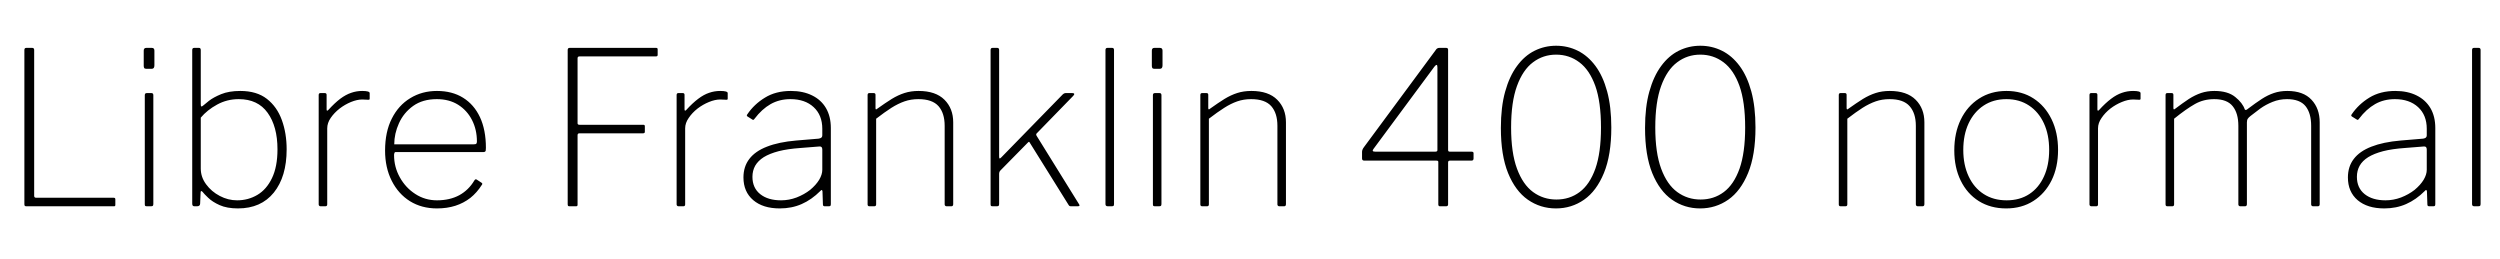
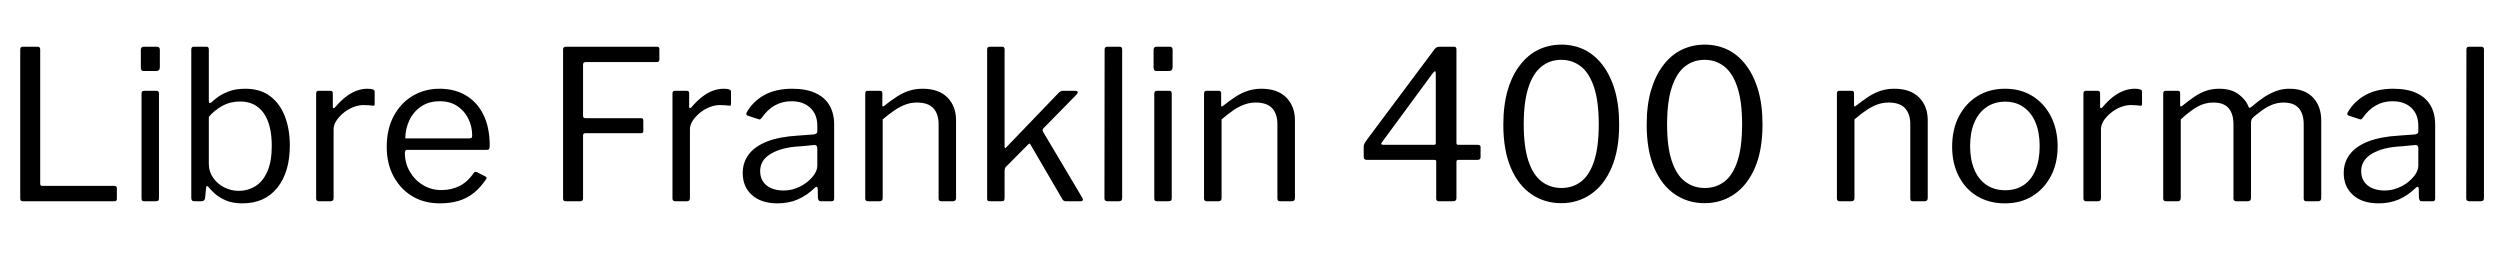
- <svg xmlns="http://www.w3.org/2000/svg" width="280.92" height="29.088">
-   <path fill="black" d="M2.74 5.62L2.74 5.62Q2.74 5.38 2.95 5.38L2.95 5.38L3.62 5.38Q3.84 5.38 3.84 5.62L3.84 5.62L3.84 22.01Q3.84 22.22 4.06 22.22L4.06 22.22L12.77 22.22Q12.96 22.22 12.96 22.39L12.96 22.39L12.96 23.02Q12.96 23.11 12.92 23.15Q12.89 23.18 12.79 23.18L12.79 23.18L2.95 23.18Q2.83 23.18 2.78 23.12Q2.74 23.06 2.74 22.94L2.74 22.94L2.74 5.62ZM17.23 10.70L17.23 22.90Q17.23 23.06 17.18 23.12Q17.14 23.18 16.94 23.18L16.94 23.18L16.54 23.18Q16.37 23.18 16.32 23.14Q16.27 23.09 16.27 22.94L16.27 22.94L16.27 10.70Q16.27 10.46 16.49 10.46L16.49 10.46L17.02 10.46Q17.23 10.46 17.23 10.70L17.23 10.70ZM17.35 5.69L17.35 7.34Q17.35 7.73 17.06 7.73L17.06 7.73L16.42 7.73Q16.25 7.73 16.20 7.63Q16.15 7.54 16.15 7.39L16.15 7.39L16.15 5.69Q16.15 5.38 16.44 5.38L16.44 5.38L17.06 5.38Q17.35 5.38 17.35 5.69L17.35 5.69ZM22.13 23.18L21.86 23.18Q21.72 23.18 21.66 23.11Q21.60 23.04 21.60 22.87L21.60 22.87L21.60 5.62Q21.60 5.38 21.82 5.38L21.82 5.38L22.37 5.38Q22.56 5.38 22.56 5.64L22.56 5.64L22.56 11.71Q22.56 11.95 22.63 11.96Q22.70 11.98 22.87 11.83L22.87 11.83Q22.99 11.71 23.48 11.33Q23.98 10.94 24.85 10.58Q25.73 10.22 27 10.22L27 10.22Q28.85 10.22 29.99 11.11Q31.13 12 31.67 13.49Q32.21 14.98 32.21 16.78L32.21 16.78Q32.21 19.85 30.77 21.64Q29.33 23.42 26.74 23.42L26.74 23.42Q25.51 23.42 24.68 23.05Q23.86 22.68 23.39 22.22Q22.92 21.77 22.78 21.58L22.78 21.58Q22.68 21.46 22.61 21.47Q22.54 21.48 22.54 21.65L22.54 21.65L22.49 22.87Q22.49 23.18 22.13 23.18L22.13 23.18ZM22.56 13.22L22.56 18.94Q22.56 19.90 23.16 20.71Q23.76 21.53 24.70 22.02Q25.63 22.51 26.64 22.51L26.64 22.51Q27.89 22.51 28.92 21.90Q29.95 21.29 30.56 20.02Q31.18 18.74 31.18 16.78L31.18 16.78Q31.18 14.21 30.07 12.67Q28.97 11.14 26.83 11.14L26.83 11.14Q25.51 11.14 24.40 11.75Q23.28 12.36 22.56 13.22L22.56 13.22ZM36.02 23.18L36.02 23.18Q35.93 23.18 35.87 23.12Q35.81 23.06 35.81 22.97L35.81 22.97L35.81 10.68Q35.81 10.46 36 10.46L36 10.46L36.50 10.46Q36.70 10.46 36.70 10.66L36.70 10.66L36.70 12.29Q36.70 12.41 36.74 12.43Q36.79 12.46 36.89 12.36L36.89 12.36Q37.61 11.57 38.23 11.10Q38.86 10.63 39.46 10.43Q40.06 10.22 40.70 10.22L40.70 10.22Q41.54 10.22 41.54 10.46L41.54 10.46L41.54 11.09Q41.54 11.21 41.42 11.21L41.42 11.21Q41.33 11.21 41.17 11.20Q41.02 11.18 40.70 11.18L40.70 11.18Q40.13 11.18 39.44 11.46Q38.76 11.74 38.16 12.20Q37.56 12.67 37.16 13.25Q36.77 13.82 36.77 14.42L36.77 14.42L36.77 22.97Q36.77 23.18 36.55 23.18L36.55 23.18L36.02 23.18ZM44.28 17.42L44.28 17.42Q44.28 18.77 44.93 19.93Q45.58 21.10 46.67 21.80Q47.76 22.51 49.10 22.51L49.10 22.51Q50.54 22.51 51.60 21.94Q52.66 21.36 53.30 20.28L53.30 20.28Q53.38 20.16 53.44 20.15Q53.50 20.14 53.57 20.18L53.57 20.18L54.12 20.54Q54.26 20.64 54.14 20.78L54.14 20.78Q53.59 21.65 52.85 22.24Q52.10 22.82 51.17 23.12Q50.23 23.42 49.10 23.42L49.10 23.42Q47.38 23.42 46.07 22.61Q44.76 21.79 44.02 20.32Q43.27 18.84 43.27 16.92L43.27 16.92Q43.27 14.81 44.03 13.32Q44.78 11.83 46.10 11.03Q47.42 10.22 49.10 10.22L49.10 10.22Q50.81 10.22 52.03 10.98Q53.26 11.74 53.93 13.16Q54.60 14.59 54.60 16.61L54.60 16.61Q54.60 16.75 54.58 16.92Q54.55 17.09 54.29 17.09L54.29 17.09L44.42 17.09Q44.35 17.09 44.32 17.20Q44.28 17.30 44.28 17.42L44.28 17.42ZM44.30 16.22L53.18 16.22Q53.45 16.22 53.52 16.15Q53.59 16.08 53.59 15.89L53.59 15.89Q53.59 14.57 53.04 13.49Q52.49 12.41 51.48 11.77Q50.47 11.14 49.08 11.14L49.08 11.14Q47.50 11.14 46.43 11.90Q45.36 12.67 44.83 13.85Q44.30 15.02 44.30 16.22L44.30 16.22ZM63.79 5.62L63.79 5.62Q63.79 5.38 64.01 5.38L64.01 5.38L73.73 5.38Q73.90 5.38 73.90 5.54L73.90 5.54L73.90 6.17Q73.90 6.34 73.70 6.34L73.70 6.34L65.11 6.34Q64.90 6.34 64.90 6.55L64.90 6.55L64.90 13.85Q64.90 14.02 65.11 14.02L65.11 14.02L72.29 14.02Q72.46 14.02 72.46 14.18L72.46 14.18L72.46 14.81Q72.46 14.98 72.26 14.98L72.26 14.98L65.11 14.98Q64.90 14.98 64.90 15.19L64.90 15.19L64.90 23.02Q64.90 23.18 64.73 23.18L64.73 23.18L64.01 23.18Q63.89 23.18 63.84 23.14Q63.79 23.09 63.79 22.94L63.79 22.94L63.79 5.62ZM76.25 23.18L76.25 23.18Q76.15 23.18 76.09 23.12Q76.03 23.06 76.03 22.97L76.03 22.97L76.03 10.68Q76.03 10.46 76.22 10.46L76.22 10.46L76.73 10.46Q76.92 10.46 76.92 10.66L76.92 10.66L76.92 12.29Q76.92 12.41 76.97 12.43Q77.02 12.46 77.11 12.36L77.11 12.36Q77.83 11.57 78.46 11.10Q79.08 10.63 79.68 10.43Q80.28 10.22 80.93 10.22L80.93 10.22Q81.77 10.22 81.77 10.46L81.77 10.46L81.77 11.09Q81.77 11.21 81.65 11.21L81.65 11.21Q81.55 11.21 81.40 11.20Q81.24 11.18 80.93 11.18L80.93 11.18Q80.35 11.18 79.67 11.46Q78.98 11.74 78.38 12.20Q77.78 12.67 77.39 13.25Q76.99 13.82 76.99 14.42L76.99 14.42L76.99 22.97Q76.99 23.18 76.78 23.18L76.78 23.18L76.25 23.18ZM92.18 21.46L92.18 21.46Q91.20 22.44 90.08 22.93Q88.97 23.42 87.62 23.42L87.62 23.42Q85.73 23.42 84.64 22.49Q83.54 21.55 83.54 19.94L83.54 19.94Q83.54 18.72 84.20 17.86Q84.86 16.99 86.18 16.48Q87.50 15.96 89.47 15.79L89.47 15.79L91.99 15.58Q92.18 15.55 92.29 15.47Q92.40 15.38 92.40 15.22L92.40 15.22L92.40 14.47Q92.40 12.94 91.43 12.04Q90.46 11.14 88.82 11.14L88.82 11.14Q87.58 11.14 86.59 11.70Q85.61 12.26 84.79 13.34L84.79 13.34Q84.72 13.44 84.67 13.46Q84.62 13.49 84.55 13.44L84.55 13.44L83.98 13.08Q83.93 13.03 83.92 12.98Q83.90 12.94 83.98 12.84L83.98 12.84Q84.74 11.71 85.96 10.97Q87.17 10.22 88.87 10.22L88.87 10.22Q90.24 10.22 91.25 10.72Q92.26 11.21 92.81 12.14Q93.36 13.08 93.36 14.38L93.36 14.38L93.36 22.94Q93.36 23.09 93.30 23.14Q93.24 23.18 93.12 23.18L93.12 23.18L92.69 23.18Q92.59 23.18 92.53 23.14Q92.47 23.09 92.47 22.97L92.47 22.97L92.42 21.50Q92.38 21.22 92.18 21.46L92.18 21.46ZM92.40 16.80L92.40 16.80Q92.40 16.42 92.06 16.46L92.06 16.46L89.93 16.63Q88.51 16.73 87.49 16.99Q86.47 17.26 85.82 17.66Q85.18 18.07 84.86 18.62Q84.55 19.18 84.55 19.87L84.55 19.87Q84.55 21.12 85.43 21.82Q86.30 22.51 87.77 22.51L87.77 22.51Q88.66 22.51 89.51 22.19Q90.36 21.86 91.03 21.34L91.03 21.34Q91.70 20.78 92.05 20.20Q92.40 19.61 92.40 19.08L92.40 19.08L92.40 16.80ZM97.70 23.18L97.70 23.18Q97.49 23.18 97.49 22.97L97.49 22.97L97.49 10.68Q97.49 10.46 97.68 10.46L97.68 10.46L98.18 10.46Q98.38 10.46 98.38 10.66L98.38 10.66L98.38 12.14Q98.38 12.26 98.42 12.29Q98.47 12.31 98.57 12.22L98.57 12.22Q99.48 11.57 100.20 11.12Q100.92 10.68 101.64 10.45Q102.36 10.22 103.22 10.22L103.22 10.22Q105.14 10.22 106.13 11.21Q107.11 12.19 107.11 13.75L107.11 13.75L107.11 22.94Q107.11 23.18 106.90 23.18L106.90 23.18L106.37 23.18Q106.27 23.18 106.21 23.12Q106.15 23.06 106.15 22.97L106.15 22.97L106.15 14.14Q106.15 12.72 105.46 11.93Q104.76 11.14 103.20 11.14L103.20 11.14Q102.36 11.14 101.64 11.39Q100.92 11.64 100.16 12.12Q99.41 12.60 98.45 13.34L98.45 13.34L98.45 22.97Q98.45 23.18 98.23 23.18L98.23 23.18L97.70 23.18ZM121.22 22.90L121.22 22.90Q121.32 23.04 121.30 23.11Q121.27 23.18 121.10 23.18L121.10 23.18L120.36 23.18Q120.26 23.18 120.19 23.15Q120.12 23.11 120.07 23.02L120.07 23.02L115.70 16.01Q115.68 15.96 115.64 15.94Q115.61 15.91 115.51 16.01L115.51 16.01L112.44 19.13Q112.34 19.22 112.31 19.32Q112.27 19.42 112.27 19.54L112.27 19.54L112.27 22.90Q112.27 23.06 112.22 23.12Q112.18 23.18 111.98 23.18L111.98 23.18L111.58 23.18Q111.41 23.18 111.36 23.14Q111.31 23.09 111.31 22.94L111.31 22.94L111.31 5.62Q111.31 5.38 111.53 5.38L111.53 5.38L112.06 5.38Q112.27 5.38 112.27 5.62L112.27 5.62L112.27 17.57Q112.27 17.78 112.32 17.81Q112.37 17.83 112.51 17.69L112.51 17.69L119.33 10.70Q119.54 10.46 119.74 10.46L119.74 10.46L120.50 10.46Q120.70 10.46 120.71 10.56Q120.72 10.66 120.55 10.82L120.55 10.82L116.50 14.98Q116.45 15.02 116.44 15.08Q116.42 15.14 116.47 15.24L116.47 15.24L121.22 22.90ZM125.18 5.62L125.18 22.90Q125.18 23.06 125.14 23.12Q125.09 23.18 124.90 23.18L124.90 23.18L124.49 23.18Q124.22 23.18 124.22 22.94L124.22 22.94L124.22 5.62Q124.22 5.38 124.44 5.38L124.44 5.38L124.97 5.38Q125.18 5.38 125.18 5.62L125.18 5.62ZM130.51 10.70L130.51 22.90Q130.51 23.06 130.46 23.12Q130.42 23.18 130.22 23.18L130.22 23.18L129.82 23.18Q129.65 23.18 129.60 23.14Q129.55 23.09 129.55 22.94L129.55 22.94L129.55 10.70Q129.55 10.46 129.77 10.46L129.77 10.46L130.30 10.46Q130.51 10.46 130.51 10.70L130.51 10.70ZM130.63 5.69L130.63 7.34Q130.63 7.73 130.34 7.73L130.34 7.73L129.70 7.73Q129.53 7.73 129.48 7.63Q129.43 7.54 129.43 7.39L129.43 7.39L129.43 5.69Q129.43 5.38 129.72 5.38L129.72 5.38L130.34 5.38Q130.63 5.38 130.63 5.69L130.63 5.69ZM135.10 23.18L135.10 23.18Q134.88 23.18 134.88 22.97L134.88 22.97L134.88 10.68Q134.88 10.46 135.07 10.46L135.07 10.46L135.58 10.46Q135.77 10.46 135.77 10.66L135.77 10.66L135.77 12.14Q135.77 12.26 135.82 12.29Q135.86 12.31 135.96 12.22L135.96 12.22Q136.87 11.57 137.59 11.12Q138.31 10.68 139.03 10.45Q139.75 10.22 140.62 10.22L140.62 10.22Q142.54 10.22 143.52 11.21Q144.50 12.19 144.50 13.75L144.50 13.75L144.50 22.94Q144.50 23.18 144.29 23.18L144.29 23.18L143.76 23.18Q143.66 23.18 143.60 23.12Q143.54 23.06 143.54 22.97L143.54 22.97L143.54 14.14Q143.54 12.72 142.85 11.93Q142.15 11.14 140.59 11.14L140.59 11.14Q139.75 11.14 139.03 11.39Q138.31 11.64 137.56 12.12Q136.80 12.60 135.84 13.34L135.84 13.34L135.84 22.97Q135.84 23.18 135.62 23.18L135.62 23.18L135.10 23.18ZM161.42 5.50L161.42 5.50Q161.47 5.45 161.56 5.41Q161.64 5.38 161.76 5.38L161.76 5.38L162.50 5.38Q162.72 5.38 162.72 5.59L162.72 5.59L162.72 16.85Q162.72 17.04 162.89 17.04L162.89 17.04L165.34 17.04Q165.58 17.04 165.58 17.21L165.58 17.21L165.58 17.81Q165.58 18.05 165.34 18.05L165.34 18.05L162.91 18.05Q162.72 18.05 162.72 18.26L162.72 18.26L162.72 22.97Q162.72 23.18 162.48 23.18L162.48 23.18L161.81 23.18Q161.62 23.18 161.62 22.97L161.62 22.97L161.62 18.19Q161.62 18.05 161.42 18.05L161.42 18.05L153.31 18.05Q153.05 18.05 153.05 17.81L153.05 17.81L153.05 17.06Q153.05 16.94 153.10 16.82Q153.14 16.70 153.26 16.54L153.26 16.54L161.42 5.50ZM154.51 17.04L161.30 17.04Q161.52 17.04 161.52 16.87L161.52 16.87L161.52 7.58Q161.52 7.32 161.44 7.30Q161.35 7.27 161.18 7.49L161.18 7.49L154.34 16.73Q154.10 17.04 154.51 17.04L154.51 17.04ZM174.86 5.14L174.86 5.14Q176.16 5.14 177.29 5.70Q178.42 6.26 179.27 7.40Q180.12 8.54 180.59 10.27Q181.06 12 181.06 14.33L181.06 14.33Q181.06 17.42 180.23 19.44Q179.40 21.46 178.00 22.44Q176.59 23.42 174.84 23.42L174.84 23.42Q173.09 23.42 171.68 22.44Q170.28 21.46 169.46 19.45Q168.65 17.45 168.65 14.38L168.65 14.38Q168.65 12.02 169.13 10.30Q169.61 8.57 170.46 7.42Q171.31 6.26 172.44 5.70Q173.57 5.14 174.86 5.14L174.86 5.14ZM174.89 22.42L174.89 22.42Q176.38 22.42 177.50 21.58Q178.63 20.74 179.27 18.95Q179.90 17.16 179.90 14.33L179.90 14.33Q179.90 11.45 179.26 9.65Q178.61 7.85 177.47 7.00Q176.33 6.14 174.86 6.14L174.86 6.14Q173.40 6.14 172.26 7.00Q171.12 7.85 170.46 9.66Q169.80 11.47 169.80 14.33L169.80 14.33Q169.80 17.16 170.46 18.95Q171.12 20.74 172.27 21.58Q173.42 22.42 174.89 22.42L174.89 22.42ZM191.06 5.14L191.06 5.14Q192.36 5.14 193.49 5.70Q194.62 6.26 195.47 7.40Q196.32 8.54 196.79 10.27Q197.26 12 197.26 14.33L197.26 14.33Q197.26 17.42 196.43 19.44Q195.60 21.46 194.20 22.44Q192.79 23.42 191.04 23.42L191.04 23.42Q189.29 23.42 187.88 22.44Q186.48 21.46 185.66 19.45Q184.85 17.45 184.85 14.38L184.85 14.38Q184.85 12.02 185.33 10.30Q185.81 8.57 186.66 7.42Q187.51 6.26 188.64 5.70Q189.77 5.14 191.06 5.14L191.06 5.14ZM191.09 22.42L191.09 22.42Q192.58 22.42 193.70 21.58Q194.83 20.74 195.47 18.95Q196.10 17.16 196.10 14.33L196.10 14.33Q196.10 11.45 195.46 9.65Q194.81 7.85 193.67 7.00Q192.53 6.14 191.06 6.14L191.06 6.14Q189.60 6.14 188.46 7.00Q187.32 7.85 186.66 9.66Q186 11.47 186 14.33L186 14.33Q186 17.16 186.66 18.95Q187.32 20.74 188.47 21.58Q189.62 22.42 191.09 22.42L191.09 22.42ZM206.83 23.18L206.83 23.18Q206.62 23.18 206.62 22.97L206.62 22.97L206.62 10.68Q206.62 10.46 206.81 10.46L206.81 10.46L207.31 10.46Q207.50 10.46 207.50 10.66L207.50 10.66L207.50 12.14Q207.50 12.26 207.55 12.29Q207.60 12.31 207.70 12.22L207.70 12.22Q208.61 11.57 209.33 11.12Q210.05 10.68 210.77 10.45Q211.49 10.22 212.35 10.22L212.35 10.22Q214.27 10.22 215.26 11.21Q216.24 12.19 216.24 13.75L216.24 13.75L216.24 22.94Q216.24 23.18 216.02 23.18L216.02 23.18L215.50 23.18Q215.40 23.18 215.34 23.12Q215.28 23.06 215.28 22.97L215.28 22.97L215.28 14.14Q215.28 12.72 214.58 11.93Q213.89 11.14 212.33 11.14L212.33 11.14Q211.49 11.14 210.77 11.39Q210.05 11.64 209.29 12.12Q208.54 12.60 207.58 13.34L207.58 13.34L207.58 22.97Q207.58 23.18 207.36 23.18L207.36 23.18L206.83 23.18ZM225.43 23.42L225.43 23.42Q223.68 23.42 222.36 22.60Q221.04 21.77 220.32 20.29Q219.60 18.82 219.60 16.90L219.60 16.90Q219.60 14.93 220.33 13.43Q221.06 11.93 222.38 11.08Q223.70 10.22 225.46 10.22L225.46 10.22Q227.21 10.22 228.50 11.06Q229.80 11.90 230.53 13.40Q231.26 14.90 231.26 16.85L231.26 16.85Q231.26 18.79 230.53 20.27Q229.80 21.74 228.49 22.58Q227.18 23.42 225.43 23.42L225.43 23.42ZM225.48 22.51L225.48 22.51Q226.97 22.51 228.04 21.80Q229.10 21.10 229.68 19.82Q230.26 18.55 230.26 16.85L230.26 16.85Q230.26 15.14 229.67 13.86Q229.08 12.58 228 11.86Q226.92 11.14 225.46 11.14L225.46 11.14Q223.99 11.14 222.90 11.86Q221.81 12.58 221.21 13.86Q220.61 15.14 220.61 16.85L220.61 16.85Q220.61 18.53 221.21 19.81Q221.81 21.10 222.90 21.80Q223.99 22.51 225.48 22.51L225.48 22.51ZM235.01 23.18L235.01 23.18Q234.91 23.18 234.85 23.12Q234.79 23.06 234.79 22.97L234.79 22.97L234.79 10.68Q234.79 10.46 234.98 10.46L234.98 10.46L235.49 10.46Q235.68 10.46 235.68 10.66L235.68 10.66L235.68 12.29Q235.68 12.41 235.73 12.43Q235.78 12.46 235.87 12.36L235.87 12.36Q236.59 11.57 237.22 11.10Q237.84 10.63 238.44 10.43Q239.04 10.22 239.69 10.22L239.69 10.22Q240.53 10.22 240.53 10.46L240.53 10.46L240.53 11.09Q240.53 11.21 240.41 11.21L240.41 11.21Q240.31 11.21 240.16 11.20Q240 11.18 239.69 11.18L239.69 11.18Q239.11 11.18 238.43 11.46Q237.74 11.74 237.14 12.20Q236.54 12.67 236.15 13.25Q235.75 13.82 235.75 14.42L235.75 14.42L235.75 22.97Q235.75 23.18 235.54 23.18L235.54 23.18L235.01 23.18ZM243.55 23.18L243.55 23.18Q243.34 23.18 243.34 22.97L243.34 22.97L243.34 10.68Q243.34 10.46 243.53 10.46L243.53 10.46L244.03 10.46Q244.22 10.46 244.22 10.66L244.22 10.66L244.22 12.14Q244.22 12.26 244.27 12.29Q244.32 12.31 244.42 12.22L244.42 12.22Q245.28 11.57 245.96 11.12Q246.65 10.68 247.33 10.45Q248.02 10.22 248.83 10.22L248.83 10.22Q250.34 10.22 251.17 10.90Q252.00 11.57 252.24 12.29L252.24 12.29Q252.29 12.38 252.40 12.35Q252.50 12.31 252.60 12.22L252.60 12.22Q253.46 11.57 254.15 11.12Q254.83 10.68 255.52 10.45Q256.20 10.22 257.02 10.22L257.02 10.22Q258.82 10.22 259.74 11.21Q260.66 12.19 260.66 13.75L260.66 13.75L260.66 22.94Q260.66 23.18 260.45 23.18L260.45 23.18L259.92 23.18Q259.82 23.18 259.76 23.12Q259.70 23.06 259.70 22.97L259.70 22.97L259.70 14.14Q259.70 12.72 259.07 11.93Q258.43 11.14 256.99 11.14L256.99 11.14Q256.13 11.14 255.36 11.45Q254.59 11.76 253.98 12.20Q253.37 12.65 252.89 13.03L252.89 13.03Q252.67 13.20 252.58 13.34Q252.48 13.49 252.48 13.75L252.48 13.75L252.48 22.94Q252.48 23.18 252.26 23.18L252.26 23.18L251.74 23.18Q251.64 23.18 251.58 23.12Q251.52 23.06 251.52 22.97L251.52 22.97L251.52 14.14Q251.52 12.72 250.88 11.93Q250.25 11.14 248.81 11.14L248.81 11.14Q247.61 11.14 246.64 11.69Q245.66 12.24 244.30 13.34L244.30 13.34L244.30 22.97Q244.30 23.18 244.08 23.18L244.08 23.18L243.55 23.18ZM272.47 21.46L272.47 21.46Q271.49 22.44 270.37 22.93Q269.26 23.42 267.91 23.42L267.91 23.42Q266.02 23.42 264.92 22.49Q263.83 21.55 263.83 19.94L263.83 19.94Q263.83 18.72 264.49 17.86Q265.15 16.99 266.47 16.48Q267.79 15.96 269.76 15.79L269.76 15.79L272.28 15.58Q272.47 15.55 272.58 15.47Q272.69 15.38 272.69 15.22L272.69 15.22L272.69 14.47Q272.69 12.94 271.72 12.04Q270.74 11.14 269.11 11.14L269.11 11.14Q267.86 11.14 266.88 11.70Q265.90 12.26 265.08 13.34L265.08 13.34Q265.01 13.44 264.96 13.46Q264.91 13.49 264.84 13.44L264.84 13.44L264.26 13.08Q264.22 13.03 264.20 12.98Q264.19 12.94 264.26 12.84L264.26 12.84Q265.03 11.71 266.24 10.97Q267.46 10.22 269.16 10.22L269.16 10.22Q270.53 10.22 271.54 10.72Q272.54 11.21 273.10 12.14Q273.65 13.08 273.65 14.38L273.65 14.38L273.65 22.94Q273.65 23.09 273.59 23.14Q273.53 23.18 273.41 23.18L273.41 23.18L272.98 23.18Q272.88 23.18 272.82 23.14Q272.76 23.09 272.76 22.97L272.76 22.97L272.71 21.50Q272.66 21.22 272.47 21.46L272.47 21.46ZM272.69 16.80L272.69 16.80Q272.69 16.42 272.35 16.46L272.35 16.46L270.22 16.63Q268.80 16.73 267.78 16.99Q266.76 17.26 266.11 17.66Q265.46 18.07 265.15 18.62Q264.84 19.18 264.84 19.87L264.84 19.87Q264.84 21.12 265.72 21.82Q266.59 22.51 268.06 22.51L268.06 22.51Q268.94 22.51 269.80 22.19Q270.65 21.86 271.32 21.34L271.32 21.34Q271.99 20.78 272.34 20.20Q272.69 19.61 272.69 19.08L272.69 19.08L272.69 16.80ZM278.74 5.62L278.74 22.90Q278.74 23.06 278.69 23.12Q278.64 23.18 278.45 23.18L278.45 23.18L278.04 23.18Q277.78 23.18 277.78 22.94L277.78 22.94L277.78 5.62Q277.78 5.38 277.99 5.38L277.99 5.38L278.52 5.38Q278.74 5.38 278.74 5.62L278.74 5.62Z" />
+ <svg xmlns="http://www.w3.org/2000/svg" width="287.928" height="29.088">
+   <path fill="black" d="M2.33 5.71L2.33 5.71Q2.33 5.38 2.62 5.38L2.62 5.38L4.34 5.38Q4.63 5.38 4.63 5.69L4.63 5.69L4.63 21.17Q4.63 21.41 4.87 21.41L4.87 21.41L13.18 21.41Q13.46 21.41 13.46 21.65L13.46 21.65L13.46 22.92Q13.46 23.04 13.39 23.11Q13.32 23.18 13.18 23.18L13.18 23.18L2.66 23.18Q2.47 23.18 2.40 23.10Q2.33 23.02 2.33 22.85L2.33 22.85L2.33 5.71ZM18.31 10.78L18.31 22.78Q18.31 23.02 18.23 23.10Q18.14 23.18 17.88 23.18L17.88 23.18L16.66 23.18Q16.44 23.18 16.37 23.11Q16.30 23.04 16.30 22.85L16.30 22.85L16.30 10.80Q16.30 10.46 16.58 10.46L16.58 10.46L18.05 10.46Q18.31 10.46 18.31 10.78L18.31 10.78ZM18.41 5.74L18.41 7.73Q18.41 8.18 17.98 8.18L17.98 8.18L16.58 8.18Q16.37 8.18 16.30 8.08Q16.22 7.97 16.22 7.78L16.22 7.78L16.22 5.76Q16.22 5.38 16.56 5.38L16.56 5.38L18.07 5.38Q18.41 5.38 18.41 5.74L18.41 5.74ZM23.18 23.18L22.42 23.18Q22.20 23.18 22.12 23.09Q22.03 22.99 22.03 22.80L22.03 22.80L22.03 5.71Q22.03 5.38 22.32 5.38L22.32 5.38L23.81 5.38Q24.05 5.38 24.05 5.71L24.05 5.71L24.05 11.59Q24.05 11.86 24.14 11.87Q24.24 11.88 24.41 11.74L24.41 11.74Q24.62 11.52 25.12 11.16Q25.61 10.80 26.39 10.51Q27.17 10.22 28.25 10.22L28.25 10.22Q30 10.22 31.13 11.09Q32.26 11.95 32.82 13.43Q33.38 14.90 33.38 16.75L33.38 16.75Q33.38 19.82 31.94 21.62Q30.50 23.42 27.91 23.42L27.91 23.42Q26.81 23.42 26.03 23.09Q25.25 22.75 24.74 22.30Q24.24 21.84 24 21.53L24 21.53Q23.90 21.41 23.83 21.43Q23.76 21.46 23.74 21.60L23.74 21.60L23.62 22.80Q23.57 23.18 23.18 23.18L23.18 23.18ZM24.05 13.46L24.05 18.89Q24.05 19.75 24.54 20.46Q25.03 21.17 25.82 21.58Q26.62 21.98 27.48 21.98L27.48 21.98Q28.56 21.98 29.42 21.44Q30.29 20.90 30.79 19.75Q31.30 18.60 31.30 16.80L31.30 16.80Q31.30 14.35 30.36 13.02Q29.42 11.69 27.65 11.69L27.65 11.69Q26.52 11.69 25.60 12.20Q24.67 12.72 24.05 13.46L24.05 13.46ZM36.74 23.18L36.74 23.18Q36.58 23.18 36.49 23.10Q36.41 23.02 36.41 22.87L36.41 22.87L36.41 10.78Q36.41 10.46 36.67 10.46L36.67 10.46L38.06 10.46Q38.33 10.46 38.33 10.73L38.33 10.73L38.33 12.29Q38.33 12.43 38.40 12.46Q38.47 12.48 38.59 12.36L38.59 12.36Q39.22 11.62 39.83 11.15Q40.44 10.68 41.06 10.45Q41.69 10.22 42.31 10.22L42.31 10.22Q43.15 10.22 43.15 10.54L43.15 10.54L43.15 11.98Q43.15 12.22 42.94 12.17L42.94 12.17Q42.72 12.14 42.44 12.12Q42.17 12.10 41.86 12.10L41.86 12.10Q41.33 12.10 40.73 12.32Q40.13 12.55 39.61 12.96Q39.10 13.37 38.76 13.87Q38.42 14.38 38.42 14.88L38.42 14.88L38.42 22.82Q38.42 23.18 38.06 23.18L38.06 23.18L36.74 23.18ZM46.63 17.62L46.63 17.62Q46.63 18.79 47.20 19.76Q47.76 20.74 48.71 21.31Q49.66 21.89 50.83 21.89L50.83 21.89Q52.03 21.89 52.97 21.40Q53.90 20.90 54.58 19.90L54.58 19.90Q54.67 19.80 54.73 19.79Q54.79 19.78 54.91 19.82L54.91 19.82L55.92 20.33Q56.14 20.45 55.97 20.66L55.97 20.66Q55.32 21.62 54.54 22.24Q53.76 22.85 52.80 23.14Q51.84 23.42 50.64 23.42L50.64 23.42Q48.86 23.42 47.50 22.61Q46.13 21.79 45.34 20.33Q44.54 18.86 44.54 16.94L44.54 16.94Q44.54 14.86 45.35 13.36Q46.15 11.86 47.53 11.04Q48.91 10.22 50.62 10.22L50.62 10.22Q52.37 10.22 53.66 10.99Q54.96 11.76 55.68 13.22Q56.40 14.69 56.40 16.75L56.40 16.75Q56.40 16.92 56.36 17.09Q56.33 17.26 56.04 17.26L56.04 17.26L46.85 17.26Q46.75 17.26 46.69 17.36Q46.63 17.47 46.63 17.62L46.63 17.62ZM46.68 15.94L53.98 15.94Q54.24 15.94 54.31 15.88Q54.38 15.82 54.38 15.60L54.38 15.60Q54.38 14.57 53.94 13.67Q53.50 12.77 52.67 12.22Q51.84 11.66 50.66 11.66L50.66 11.66Q49.37 11.66 48.48 12.28Q47.59 12.89 47.14 13.87Q46.68 14.86 46.68 15.94L46.68 15.94ZM64.85 5.71L64.85 5.71Q64.85 5.38 65.14 5.38L65.14 5.38L75.70 5.38Q75.94 5.38 75.94 5.64L75.94 5.64L75.94 6.86Q75.94 7.15 75.62 7.15L75.62 7.15L67.46 7.15Q67.15 7.15 67.15 7.44L67.15 7.44L67.15 13.34Q67.15 13.61 67.42 13.61L67.42 13.61L73.82 13.61Q74.09 13.61 74.09 13.85L74.09 13.85L74.09 15.12Q74.09 15.34 73.82 15.34L73.82 15.34L67.42 15.34Q67.15 15.34 67.15 15.60L67.15 15.60L67.15 22.87Q67.15 23.18 66.82 23.18L66.82 23.18L65.18 23.18Q64.99 23.18 64.92 23.11Q64.85 23.04 64.85 22.85L64.85 22.85L64.85 5.71ZM77.78 23.18L77.78 23.18Q77.62 23.18 77.53 23.10Q77.45 23.02 77.45 22.87L77.45 22.87L77.45 10.78Q77.45 10.46 77.71 10.46L77.71 10.46L79.10 10.46Q79.37 10.46 79.37 10.73L79.37 10.73L79.37 12.29Q79.37 12.43 79.44 12.46Q79.51 12.48 79.63 12.36L79.63 12.36Q80.26 11.62 80.87 11.15Q81.48 10.68 82.10 10.45Q82.73 10.22 83.35 10.22L83.35 10.22Q84.19 10.22 84.19 10.54L84.19 10.54L84.19 11.98Q84.19 12.22 83.98 12.17L83.98 12.17Q83.76 12.14 83.48 12.12Q83.21 12.10 82.90 12.10L82.90 12.10Q82.37 12.10 81.77 12.32Q81.17 12.55 80.65 12.96Q80.14 13.37 79.80 13.87Q79.46 14.38 79.46 14.88L79.46 14.88L79.46 22.82Q79.46 23.18 79.10 23.18L79.10 23.18L77.78 23.18ZM93.82 21.65L93.82 21.65Q92.93 22.51 91.88 22.97Q90.84 23.42 89.54 23.42L89.54 23.42Q87.67 23.42 86.60 22.46Q85.54 21.50 85.54 19.94L85.54 19.94Q85.54 18.67 86.26 17.75Q86.98 16.82 88.39 16.28Q89.81 15.74 91.87 15.62L91.87 15.62L93.74 15.48Q93.89 15.46 94.01 15.38Q94.13 15.31 94.13 15.12L94.13 15.12L94.13 14.47Q94.13 13.18 93.32 12.42Q92.52 11.66 91.15 11.66L91.15 11.66Q90.10 11.66 89.24 12.14Q88.39 12.62 87.72 13.58L87.72 13.58Q87.62 13.70 87.56 13.74Q87.50 13.78 87.36 13.73L87.36 13.73L86.06 13.30Q85.99 13.25 85.96 13.18Q85.92 13.10 86.02 12.91L86.02 12.91Q86.74 11.66 88.04 10.94Q89.35 10.22 91.25 10.22L91.25 10.22Q92.86 10.22 93.92 10.72Q94.99 11.21 95.53 12.13Q96.07 13.06 96.07 14.33L96.07 14.33L96.07 22.82Q96.07 23.04 96.00 23.11Q95.93 23.18 95.76 23.18L95.76 23.18L94.54 23.18Q94.37 23.18 94.30 23.08Q94.22 22.97 94.20 22.80L94.20 22.80L94.18 21.70Q94.10 21.36 93.82 21.65L93.82 21.65ZM94.13 17.09L94.13 17.09Q94.13 16.68 93.79 16.70L93.79 16.70L92.21 16.85Q91.10 16.90 90.24 17.12Q89.38 17.35 88.78 17.71Q88.18 18.07 87.86 18.56Q87.55 19.06 87.55 19.70L87.55 19.70Q87.55 20.76 88.28 21.35Q89.02 21.94 90.26 21.94L90.26 21.94Q91.03 21.94 91.74 21.66Q92.45 21.38 92.98 20.95L92.98 20.95Q93.53 20.50 93.83 20.02Q94.13 19.54 94.13 19.08L94.13 19.08L94.13 17.09ZM99.98 23.18L99.98 23.18Q99.65 23.18 99.65 22.87L99.65 22.87L99.65 10.78Q99.65 10.46 99.91 10.46L99.91 10.46L101.35 10.46Q101.62 10.46 101.62 10.73L101.62 10.73L101.62 12.12Q101.62 12.24 101.66 12.26Q101.71 12.29 101.83 12.19L101.83 12.19Q102.62 11.57 103.31 11.12Q103.99 10.68 104.71 10.45Q105.43 10.22 106.25 10.22L106.25 10.22Q108.12 10.22 109.12 11.23Q110.11 12.24 110.11 13.85L110.11 13.85L110.11 22.80Q110.11 23.18 109.75 23.18L109.75 23.18L108.41 23.18Q108.24 23.18 108.17 23.10Q108.10 23.02 108.10 22.87L108.10 22.87L108.10 14.30Q108.10 13.13 107.50 12.47Q106.90 11.81 105.60 11.81L105.60 11.81Q104.90 11.81 104.29 12.04Q103.68 12.26 103.06 12.68Q102.43 13.10 101.66 13.75L101.66 13.75L101.66 22.82Q101.66 23.18 101.30 23.18L101.30 23.18L99.98 23.18ZM124.66 22.80L124.66 22.80Q124.75 22.94 124.70 23.06Q124.66 23.18 124.44 23.18L124.44 23.18L122.76 23.18Q122.62 23.18 122.51 23.11Q122.40 23.04 122.33 22.90L122.33 22.90L118.70 16.68Q118.66 16.58 118.60 16.55Q118.54 16.51 118.42 16.63L118.42 16.63L115.87 19.20Q115.78 19.30 115.74 19.40Q115.70 19.51 115.70 19.68L115.70 19.68L115.70 22.78Q115.70 23.02 115.62 23.10Q115.54 23.18 115.27 23.18L115.27 23.18L114.05 23.18Q113.81 23.18 113.75 23.11Q113.69 23.04 113.69 22.85L113.69 22.85L113.69 5.71Q113.69 5.38 113.95 5.38L113.95 5.38L115.42 5.38Q115.70 5.38 115.70 5.69L115.70 5.69L115.70 16.82Q115.70 17.02 115.75 17.05Q115.80 17.09 115.94 16.92L115.94 16.92L121.87 10.75Q122.14 10.46 122.38 10.46L122.38 10.46L123.84 10.46Q124.08 10.46 124.12 10.60Q124.15 10.73 123.96 10.92L123.96 10.92L120.17 14.78Q120.10 14.86 120.08 14.95Q120.07 15.05 120.14 15.19L120.14 15.19L124.66 22.80ZM129.24 5.69L129.24 22.78Q129.24 23.02 129.14 23.10Q129.05 23.18 128.81 23.18L128.81 23.18L127.56 23.18Q127.20 23.18 127.20 22.85L127.20 22.85L127.22 5.71Q127.22 5.38 127.51 5.38L127.51 5.38L128.95 5.38Q129.24 5.38 129.24 5.69L129.24 5.69ZM134.95 10.78L134.95 22.78Q134.95 23.02 134.87 23.10Q134.78 23.18 134.52 23.18L134.52 23.18L133.30 23.18Q133.08 23.18 133.01 23.11Q132.94 23.04 132.94 22.85L132.94 22.85L132.94 10.80Q132.94 10.46 133.22 10.46L133.22 10.46L134.69 10.46Q134.95 10.46 134.95 10.78L134.95 10.78ZM135.05 5.74L135.05 7.73Q135.05 8.18 134.62 8.18L134.62 8.18L133.22 8.18Q133.01 8.18 132.94 8.08Q132.86 7.97 132.86 7.78L132.86 7.78L132.86 5.76Q132.86 5.38 133.20 5.38L133.20 5.38L134.71 5.38Q135.05 5.38 135.05 5.74L135.05 5.74ZM139.01 23.18L139.01 23.18Q138.67 23.18 138.67 22.87L138.67 22.87L138.67 10.78Q138.67 10.46 138.94 10.46L138.94 10.46L140.38 10.46Q140.64 10.46 140.64 10.73L140.64 10.73L140.64 12.12Q140.64 12.24 140.69 12.26Q140.74 12.29 140.86 12.19L140.86 12.19Q141.65 11.57 142.33 11.12Q143.02 10.68 143.74 10.45Q144.46 10.22 145.27 10.22L145.27 10.22Q147.14 10.22 148.14 11.23Q149.14 12.24 149.14 13.85L149.14 13.85L149.14 22.80Q149.14 23.18 148.78 23.18L148.78 23.18L147.43 23.18Q147.26 23.18 147.19 23.10Q147.12 23.02 147.12 22.87L147.12 22.87L147.12 14.30Q147.12 13.13 146.52 12.47Q145.92 11.81 144.62 11.81L144.62 11.81Q143.93 11.81 143.32 12.04Q142.70 12.26 142.08 12.68Q141.46 13.10 140.69 13.75L140.69 13.75L140.69 22.82Q140.69 23.18 140.33 23.18L140.33 23.18L139.01 23.18ZM165.24 5.64L165.24 5.64Q165.36 5.50 165.48 5.44Q165.60 5.38 165.84 5.38L165.84 5.38L167.45 5.38Q167.74 5.38 167.74 5.66L167.74 5.66L167.74 16.46Q167.74 16.68 167.93 16.68L167.93 16.68L170.18 16.68Q170.52 16.68 170.52 16.92L170.52 16.92L170.52 18.10Q170.52 18.41 170.18 18.41L170.18 18.41L167.95 18.41Q167.74 18.41 167.74 18.65L167.74 18.65L167.74 22.82Q167.74 23.18 167.35 23.18L167.35 23.18L165.72 23.18Q165.41 23.18 165.41 22.87L165.41 22.87L165.41 18.58Q165.41 18.41 165.19 18.41L165.19 18.41L157.42 18.41Q157.06 18.41 157.06 18.10L157.06 18.10L157.06 16.87Q157.06 16.70 157.15 16.52Q157.25 16.34 157.44 16.08L157.44 16.08L165.24 5.64ZM159.34 16.68L165.14 16.68Q165.36 16.68 165.36 16.51L165.36 16.51L165.36 8.52Q165.36 8.23 165.29 8.21Q165.22 8.18 165.02 8.42L165.02 8.42L159.17 16.37Q158.93 16.68 159.34 16.68L159.34 16.68ZM179.83 5.14L179.83 5.14Q181.25 5.14 182.46 5.72Q183.67 6.31 184.57 7.49Q185.47 8.66 185.98 10.38Q186.48 12.10 186.48 14.33L186.48 14.33Q186.48 17.30 185.60 19.32Q184.73 21.34 183.22 22.37Q181.70 23.40 179.81 23.40L179.81 23.40Q177.89 23.40 176.38 22.37Q174.86 21.34 174 19.32Q173.14 17.30 173.14 14.35L173.14 14.35Q173.14 12.12 173.64 10.40Q174.14 8.69 175.06 7.50Q175.97 6.31 177.19 5.72Q178.42 5.14 179.83 5.14L179.83 5.14ZM179.83 21.65L179.83 21.65Q181.15 21.65 182.11 20.90Q183.07 20.16 183.60 18.54Q184.13 16.92 184.13 14.33L184.13 14.33Q184.13 11.69 183.59 10.06Q183.05 8.42 182.08 7.66Q181.10 6.89 179.81 6.89L179.81 6.89Q178.51 6.89 177.54 7.66Q176.57 8.42 176.03 10.07Q175.49 11.71 175.49 14.33L175.49 14.33Q175.49 16.92 176.03 18.54Q176.57 20.16 177.55 20.90Q178.54 21.65 179.83 21.65L179.83 21.65ZM196.34 5.14L196.34 5.14Q197.76 5.14 198.97 5.72Q200.18 6.31 201.08 7.49Q201.98 8.66 202.49 10.38Q202.99 12.10 202.99 14.33L202.99 14.33Q202.99 17.30 202.12 19.32Q201.24 21.34 199.73 22.37Q198.22 23.40 196.32 23.40L196.32 23.40Q194.40 23.40 192.89 22.37Q191.38 21.34 190.51 19.32Q189.65 17.30 189.65 14.35L189.65 14.35Q189.65 12.12 190.15 10.40Q190.66 8.69 191.57 7.50Q192.48 6.31 193.70 5.72Q194.93 5.14 196.34 5.14L196.34 5.14ZM196.34 21.65L196.34 21.65Q197.66 21.65 198.62 20.90Q199.58 20.16 200.11 18.54Q200.64 16.92 200.64 14.33L200.64 14.33Q200.64 11.69 200.10 10.06Q199.56 8.42 198.59 7.66Q197.62 6.89 196.32 6.89L196.32 6.89Q195.02 6.89 194.05 7.66Q193.08 8.42 192.54 10.07Q192 11.71 192 14.33L192 14.33Q192 16.92 192.54 18.54Q193.08 20.16 194.06 20.90Q195.05 21.65 196.34 21.65L196.34 21.65ZM211.90 23.18L211.90 23.18Q211.56 23.18 211.56 22.87L211.56 22.87L211.56 10.78Q211.56 10.46 211.82 10.46L211.82 10.46L213.26 10.46Q213.53 10.46 213.53 10.73L213.53 10.73L213.53 12.12Q213.53 12.24 213.58 12.26Q213.62 12.29 213.74 12.19L213.74 12.19Q214.54 11.57 215.22 11.12Q215.90 10.68 216.62 10.45Q217.34 10.22 218.16 10.22L218.16 10.22Q220.03 10.22 221.03 11.23Q222.02 12.24 222.02 13.85L222.02 13.85L222.02 22.80Q222.02 23.18 221.66 23.18L221.66 23.18L220.32 23.18Q220.15 23.18 220.08 23.10Q220.01 23.02 220.01 22.87L220.01 22.87L220.01 14.30Q220.01 13.13 219.41 12.47Q218.81 11.81 217.51 11.81L217.51 11.81Q216.82 11.81 216.20 12.04Q215.59 12.26 214.97 12.68Q214.34 13.10 213.58 13.75L213.58 13.75L213.58 22.82Q213.58 23.18 213.22 23.18L213.22 23.18L211.90 23.18ZM230.90 23.42L230.90 23.42Q229.10 23.42 227.72 22.60Q226.34 21.77 225.59 20.29Q224.83 18.82 224.83 16.90L224.83 16.90Q224.83 14.90 225.61 13.40Q226.39 11.90 227.76 11.06Q229.13 10.22 230.93 10.22L230.93 10.22Q232.75 10.22 234.11 11.08Q235.46 11.93 236.22 13.43Q236.98 14.93 236.98 16.87L236.98 16.87Q236.98 18.79 236.21 20.27Q235.44 21.74 234.08 22.58Q232.73 23.42 230.90 23.42L230.90 23.42ZM230.95 21.91L230.95 21.91Q232.20 21.91 233.09 21.30Q233.98 20.69 234.44 19.55Q234.91 18.41 234.91 16.82L234.91 16.82Q234.91 15.24 234.43 14.10Q233.95 12.96 233.06 12.34Q232.18 11.71 230.93 11.71L230.93 11.71Q229.70 11.71 228.79 12.34Q227.88 12.96 227.39 14.10Q226.90 15.24 226.90 16.82L226.90 16.82Q226.90 18.38 227.39 19.54Q227.88 20.69 228.79 21.30Q229.70 21.91 230.95 21.91L230.95 21.91ZM240.29 23.18L240.29 23.18Q240.12 23.18 240.04 23.10Q239.95 23.02 239.95 22.87L239.95 22.87L239.95 10.78Q239.95 10.46 240.22 10.46L240.22 10.46L241.61 10.46Q241.87 10.46 241.87 10.73L241.87 10.73L241.87 12.29Q241.87 12.43 241.94 12.46Q242.02 12.48 242.14 12.36L242.14 12.36Q242.76 11.62 243.37 11.15Q243.98 10.68 244.61 10.45Q245.23 10.22 245.86 10.22L245.86 10.22Q246.70 10.22 246.70 10.54L246.70 10.54L246.70 11.98Q246.70 12.22 246.48 12.17L246.48 12.17Q246.26 12.14 245.99 12.12Q245.71 12.10 245.40 12.10L245.40 12.10Q244.87 12.10 244.27 12.32Q243.67 12.55 243.16 12.96Q242.64 13.37 242.30 13.87Q241.97 14.38 241.97 14.88L241.97 14.88L241.97 22.82Q241.97 23.18 241.61 23.18L241.61 23.18L240.29 23.18ZM249.48 23.18L249.48 23.18Q249.14 23.18 249.14 22.87L249.14 22.87L249.14 10.78Q249.14 10.46 249.41 10.46L249.41 10.46L250.85 10.46Q251.09 10.46 251.09 10.73L251.09 10.73L251.09 12.12Q251.09 12.24 251.15 12.26Q251.21 12.29 251.33 12.19L251.33 12.19Q252.10 11.57 252.76 11.12Q253.42 10.68 254.10 10.45Q254.78 10.22 255.58 10.22L255.58 10.22Q256.99 10.22 257.84 10.87Q258.70 11.52 258.98 12.34L258.98 12.34Q259.03 12.43 259.13 12.41Q259.22 12.38 259.32 12.29L259.32 12.29Q260.09 11.64 260.77 11.18Q261.46 10.73 262.16 10.48Q262.87 10.22 263.66 10.22L263.66 10.22Q265.42 10.22 266.38 11.22Q267.34 12.22 267.34 13.90L267.34 13.90L267.34 22.80Q267.34 23.18 266.98 23.18L266.98 23.18L265.63 23.18Q265.46 23.18 265.39 23.10Q265.32 23.02 265.32 22.87L265.32 22.87L265.32 14.30Q265.32 13.13 264.76 12.47Q264.19 11.81 262.99 11.81L262.99 11.81Q262.30 11.81 261.66 12.07Q261.02 12.34 260.51 12.72Q259.99 13.10 259.58 13.44L259.58 13.44Q259.39 13.61 259.32 13.76Q259.25 13.92 259.25 14.16L259.25 14.16L259.25 22.80Q259.25 23.18 258.89 23.18L258.89 23.18L257.54 23.18Q257.40 23.18 257.32 23.10Q257.23 23.02 257.23 22.87L257.23 22.87L257.23 14.30Q257.23 13.13 256.68 12.47Q256.13 11.81 254.93 11.81L254.93 11.81Q253.92 11.81 253.08 12.29Q252.24 12.77 251.16 13.75L251.16 13.75L251.16 22.82Q251.16 23.18 250.80 23.18L250.80 23.18L249.48 23.18ZM278.21 21.65L278.21 21.65Q277.32 22.51 276.28 22.97Q275.23 23.42 273.94 23.42L273.94 23.42Q272.06 23.42 271.00 22.46Q269.93 21.50 269.93 19.94L269.93 19.94Q269.93 18.67 270.65 17.75Q271.37 16.82 272.78 16.28Q274.20 15.74 276.26 15.62L276.26 15.62L278.14 15.48Q278.28 15.46 278.40 15.38Q278.52 15.31 278.52 15.12L278.52 15.12L278.52 14.47Q278.52 13.18 277.72 12.42Q276.91 11.66 275.54 11.66L275.54 11.66Q274.49 11.66 273.64 12.14Q272.78 12.62 272.11 13.58L272.11 13.58Q272.02 13.70 271.96 13.74Q271.90 13.78 271.75 13.73L271.75 13.73L270.46 13.30Q270.38 13.25 270.35 13.18Q270.31 13.10 270.41 12.91L270.41 12.91Q271.13 11.66 272.44 10.94Q273.74 10.22 275.64 10.22L275.64 10.22Q277.25 10.22 278.32 10.72Q279.38 11.21 279.92 12.13Q280.46 13.06 280.46 14.33L280.46 14.33L280.46 22.82Q280.46 23.04 280.39 23.11Q280.32 23.18 280.15 23.18L280.15 23.18L278.93 23.18Q278.76 23.18 278.69 23.08Q278.62 22.97 278.59 22.80L278.59 22.80L278.57 21.70Q278.50 21.36 278.21 21.65L278.21 21.65ZM278.52 17.09L278.52 17.09Q278.52 16.68 278.18 16.70L278.18 16.70L276.60 16.85Q275.50 16.90 274.63 17.12Q273.77 17.35 273.17 17.71Q272.57 18.07 272.26 18.56Q271.94 19.06 271.94 19.70L271.94 19.70Q271.94 20.76 272.68 21.35Q273.41 21.94 274.66 21.94L274.66 21.94Q275.42 21.94 276.13 21.66Q276.84 21.38 277.37 20.95L277.37 20.95Q277.92 20.50 278.22 20.02Q278.52 19.54 278.52 19.08L278.52 19.08L278.52 17.09ZM286.08 5.69L286.08 22.78Q286.08 23.02 285.98 23.10Q285.89 23.18 285.65 23.18L285.65 23.18L284.40 23.18Q284.04 23.18 284.04 22.85L284.04 22.85L284.06 5.71Q284.06 5.38 284.35 5.38L284.35 5.38L285.79 5.38Q286.08 5.38 286.08 5.69L286.08 5.69Z" />
</svg>
